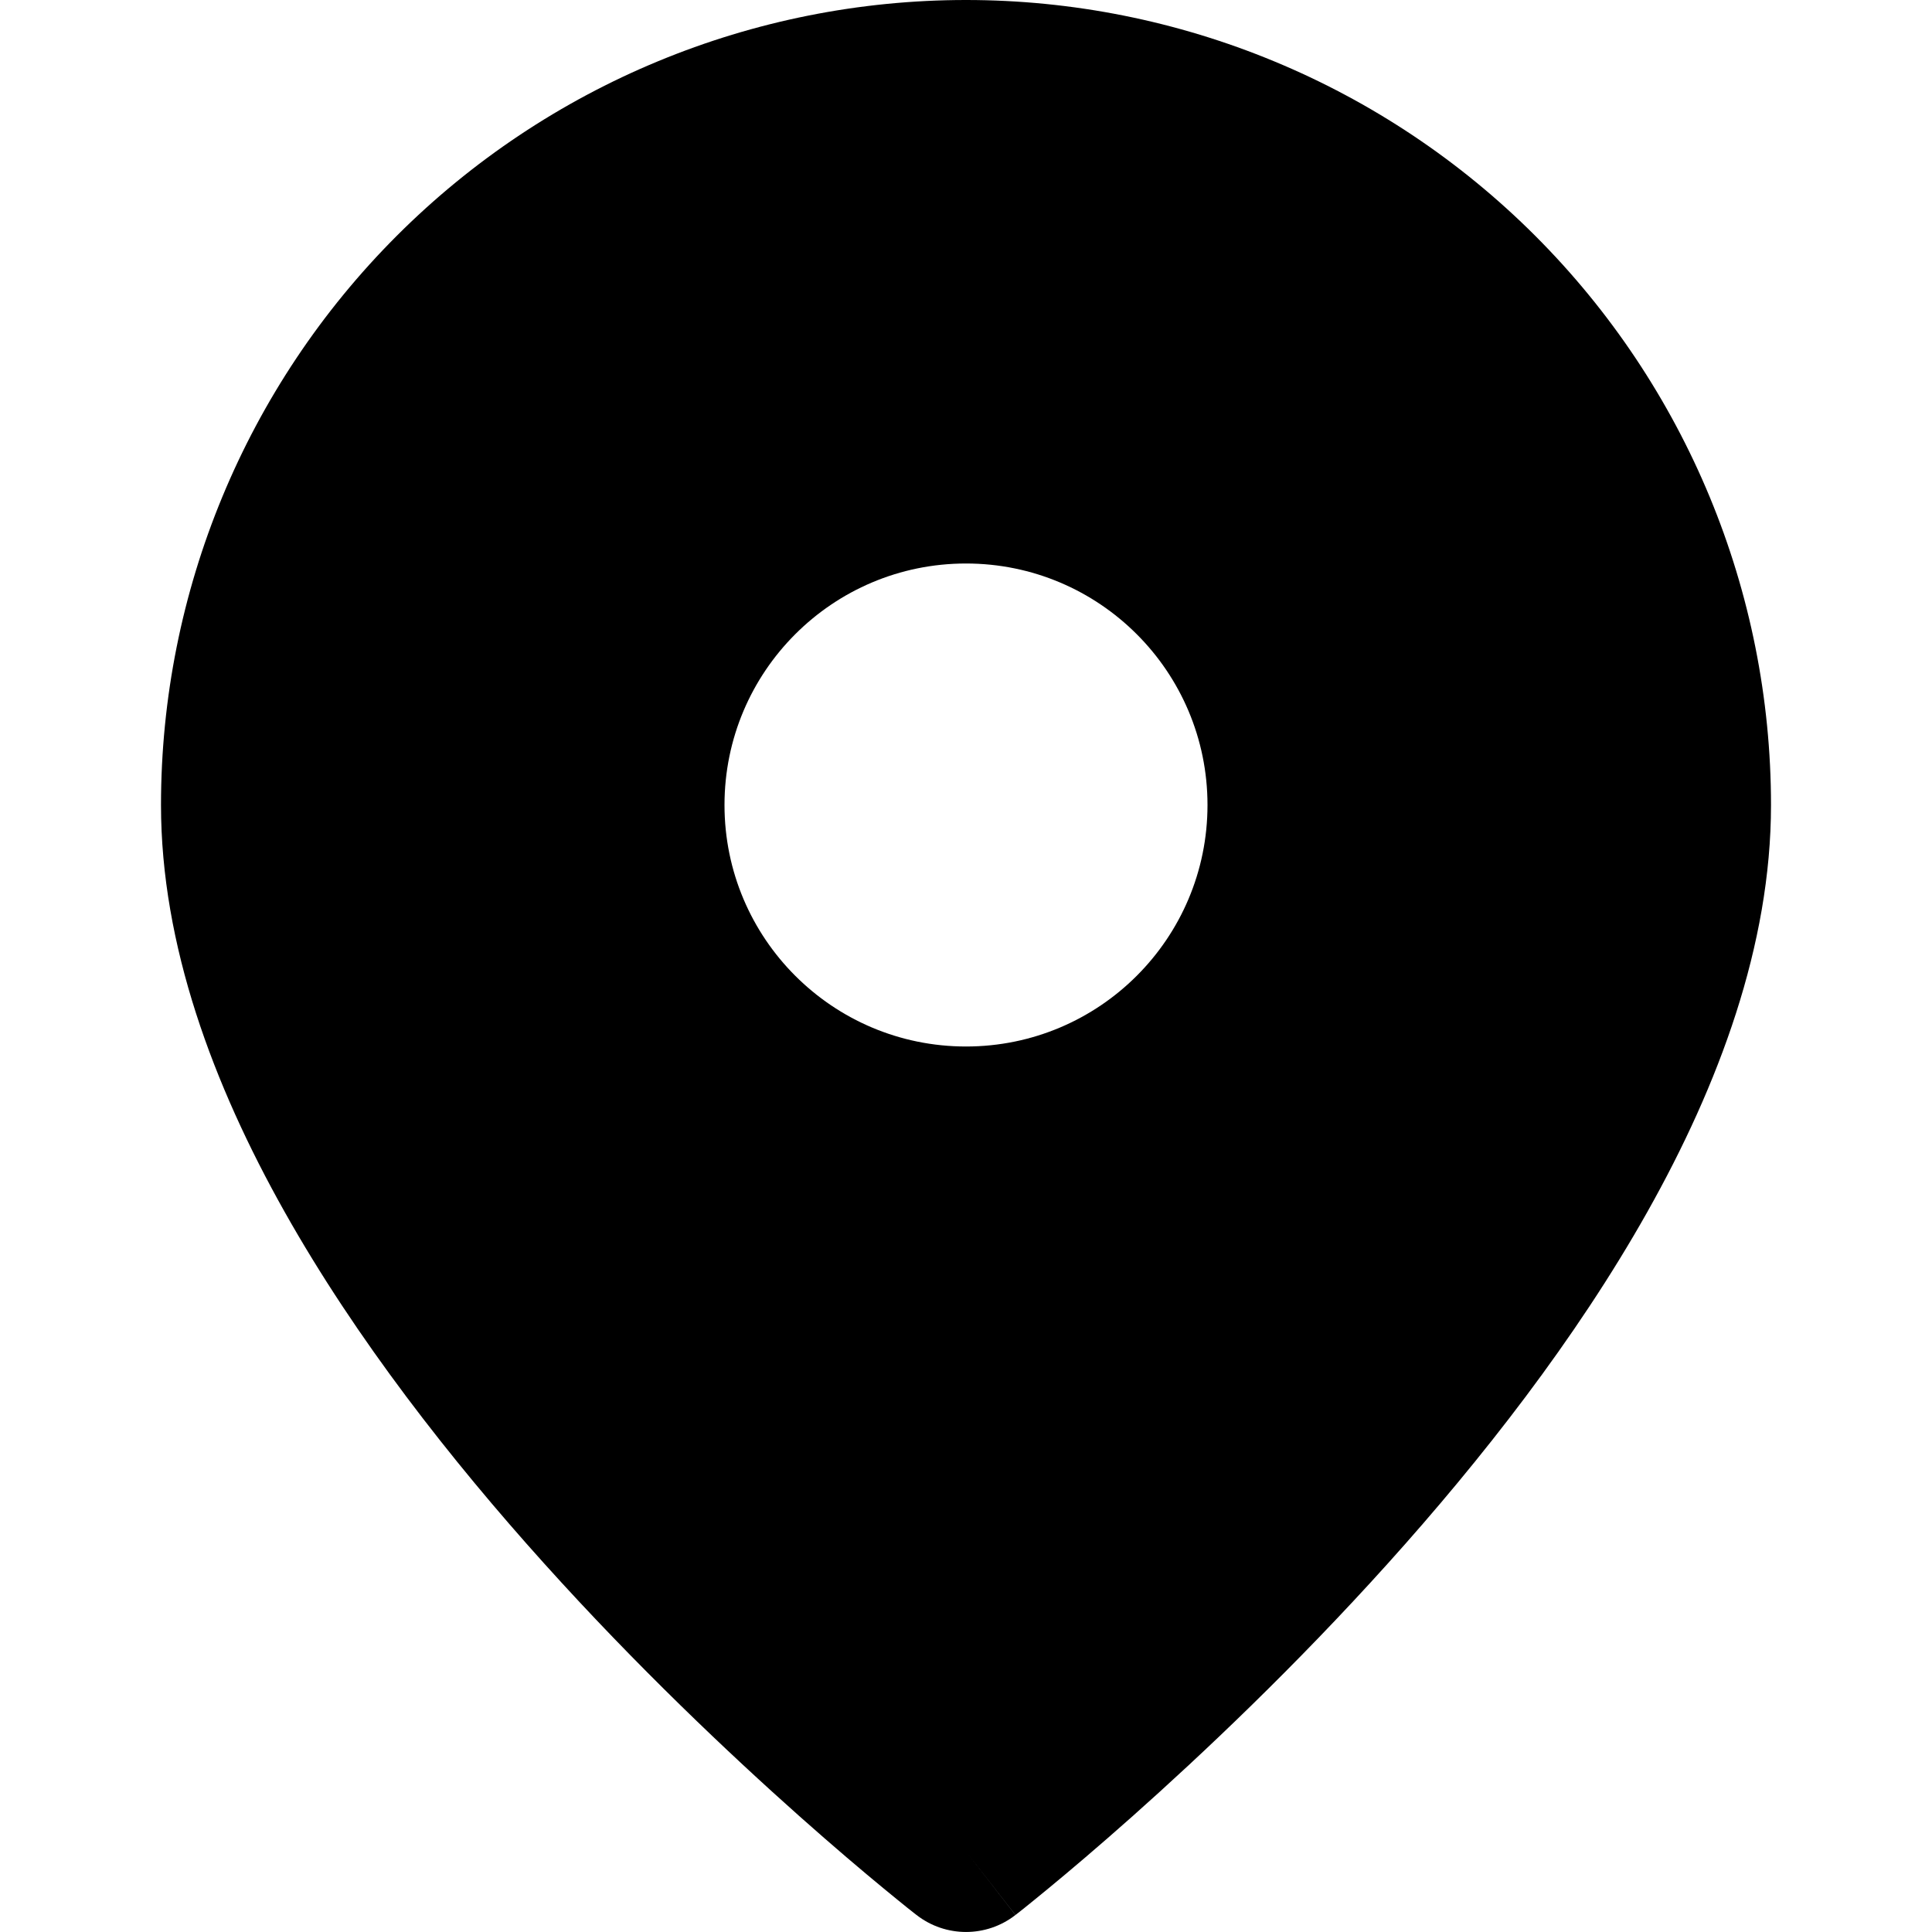
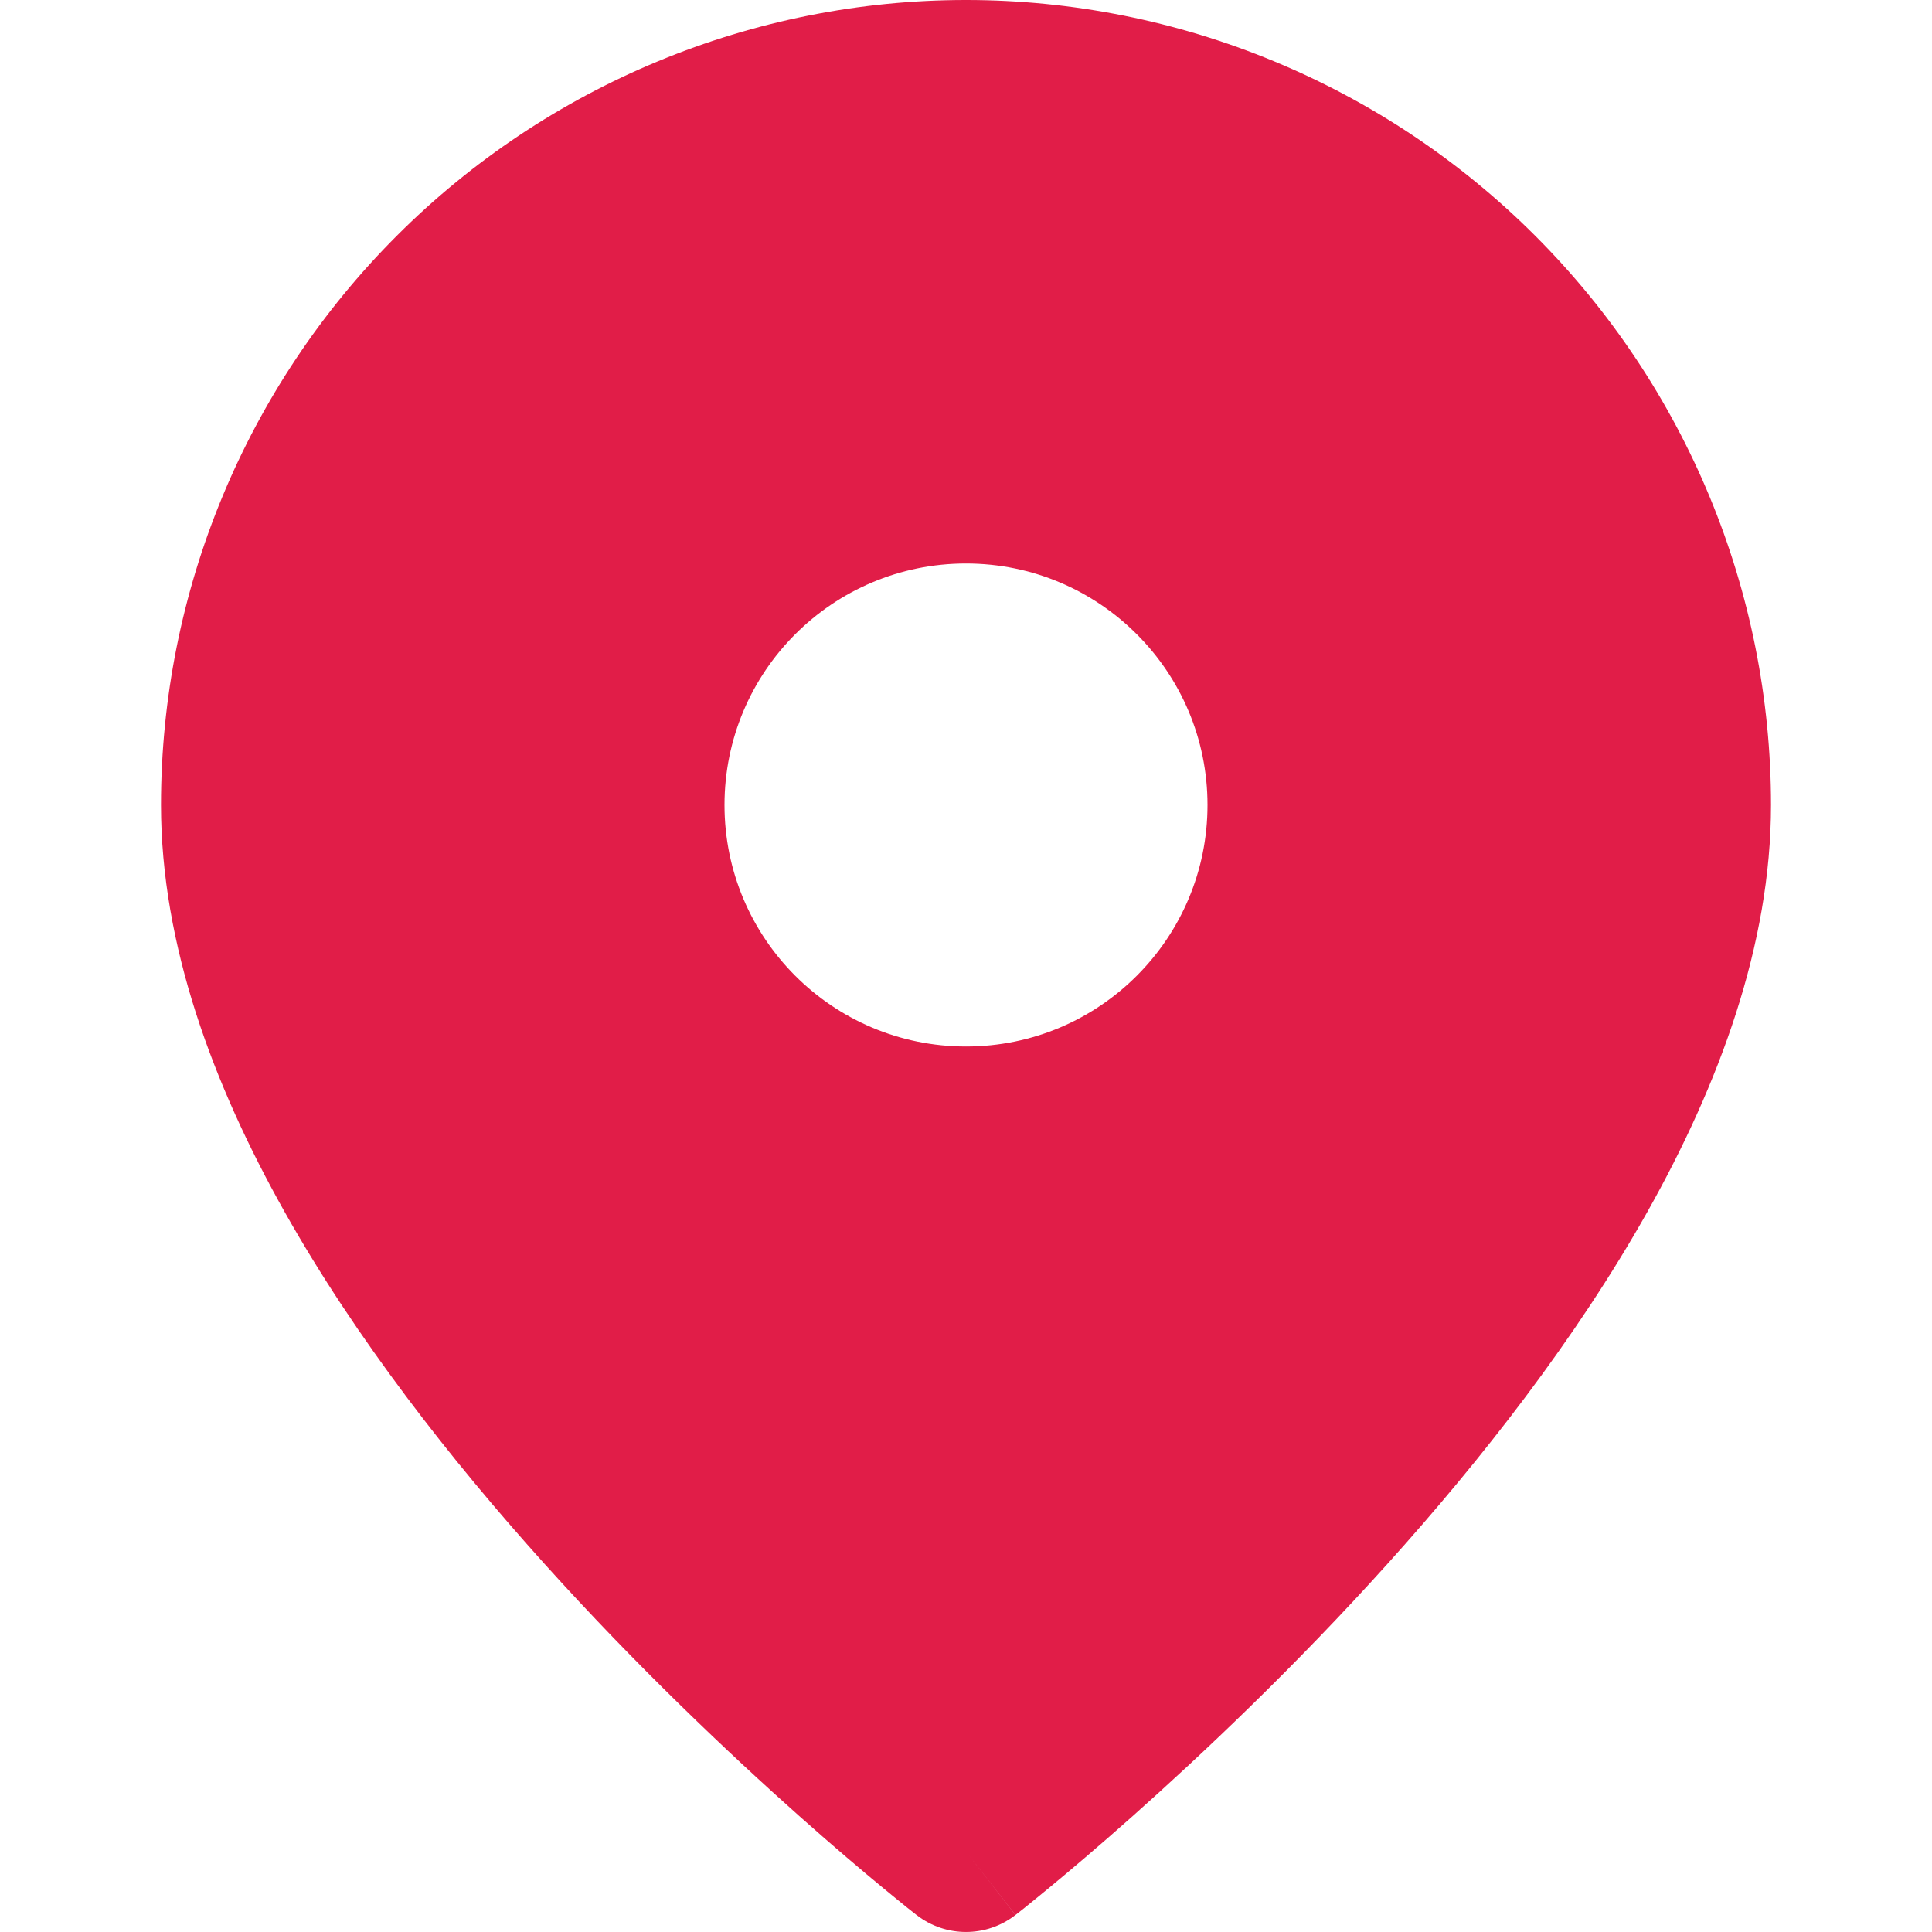
<svg xmlns="http://www.w3.org/2000/svg" width="800px" height="800px" viewBox="0 0 24 24" fill="none">
-   <path fill-rule="evenodd" clip-rule="evenodd" d="M11.386 23.789L11.383 23.787L11.377 23.782L11.355 23.765C11.336 23.75 11.309 23.729 11.274 23.701C11.205 23.645 11.104 23.564 10.977 23.459C10.722 23.249 10.361 22.944 9.929 22.56C9.067 21.793 7.913 20.704 6.757 19.419C5.603 18.137 4.427 16.639 3.535 15.053C2.648 13.476 2 11.739 2 10C2 7.348 3.054 4.804 4.929 2.929C6.804 1.054 9.348 0 12 0C14.652 0 17.196 1.054 19.071 2.929C20.946 4.804 22 7.348 22 10C22 11.739 21.352 13.476 20.465 15.053C19.573 16.639 18.397 18.137 17.243 19.419C16.087 20.704 14.933 21.793 14.071 22.56C13.639 22.944 13.278 23.249 13.023 23.459C12.896 23.564 12.795 23.645 12.726 23.701C12.691 23.729 12.664 23.75 12.645 23.765L12.623 23.782L12.617 23.787L12.615 23.788C12.615 23.788 12.614 23.789 12 23L12.614 23.789C12.253 24.07 11.747 24.07 11.386 23.789ZM12 23L11.386 23.789C11.386 23.789 11.386 23.789 12 23ZM15 10C15 11.657 13.657 13 12 13C10.343 13 9 11.657 9 10C9 8.343 10.343 7 12 7C13.657 7 15 8.343 15 10Z" fill="#000000" />
+   <path fill-rule="evenodd" clip-rule="evenodd" d="M11.386 23.789L11.383 23.787L11.377 23.782L11.355 23.765C11.336 23.75 11.309 23.729 11.274 23.701C11.205 23.645 11.104 23.564 10.977 23.459C10.722 23.249 10.361 22.944 9.929 22.56C9.067 21.793 7.913 20.704 6.757 19.419C5.603 18.137 4.427 16.639 3.535 15.053C2.648 13.476 2 11.739 2 10C2 7.348 3.054 4.804 4.929 2.929C6.804 1.054 9.348 0 12 0C14.652 0 17.196 1.054 19.071 2.929C20.946 4.804 22 7.348 22 10C22 11.739 21.352 13.476 20.465 15.053C19.573 16.639 18.397 18.137 17.243 19.419C16.087 20.704 14.933 21.793 14.071 22.56C13.639 22.944 13.278 23.249 13.023 23.459C12.896 23.564 12.795 23.645 12.726 23.701C12.691 23.729 12.664 23.75 12.645 23.765L12.623 23.782L12.617 23.787L12.615 23.788C12.615 23.788 12.614 23.789 12 23L12.614 23.789C12.253 24.07 11.747 24.07 11.386 23.789ZM12 23L11.386 23.789C11.386 23.789 11.386 23.789 12 23ZM15 10C15 11.657 13.657 13 12 13C10.343 13 9 11.657 9 10C9 8.343 10.343 7 12 7C13.657 7 15 8.343 15 10Z" fill="#e11d48" />
</svg>
